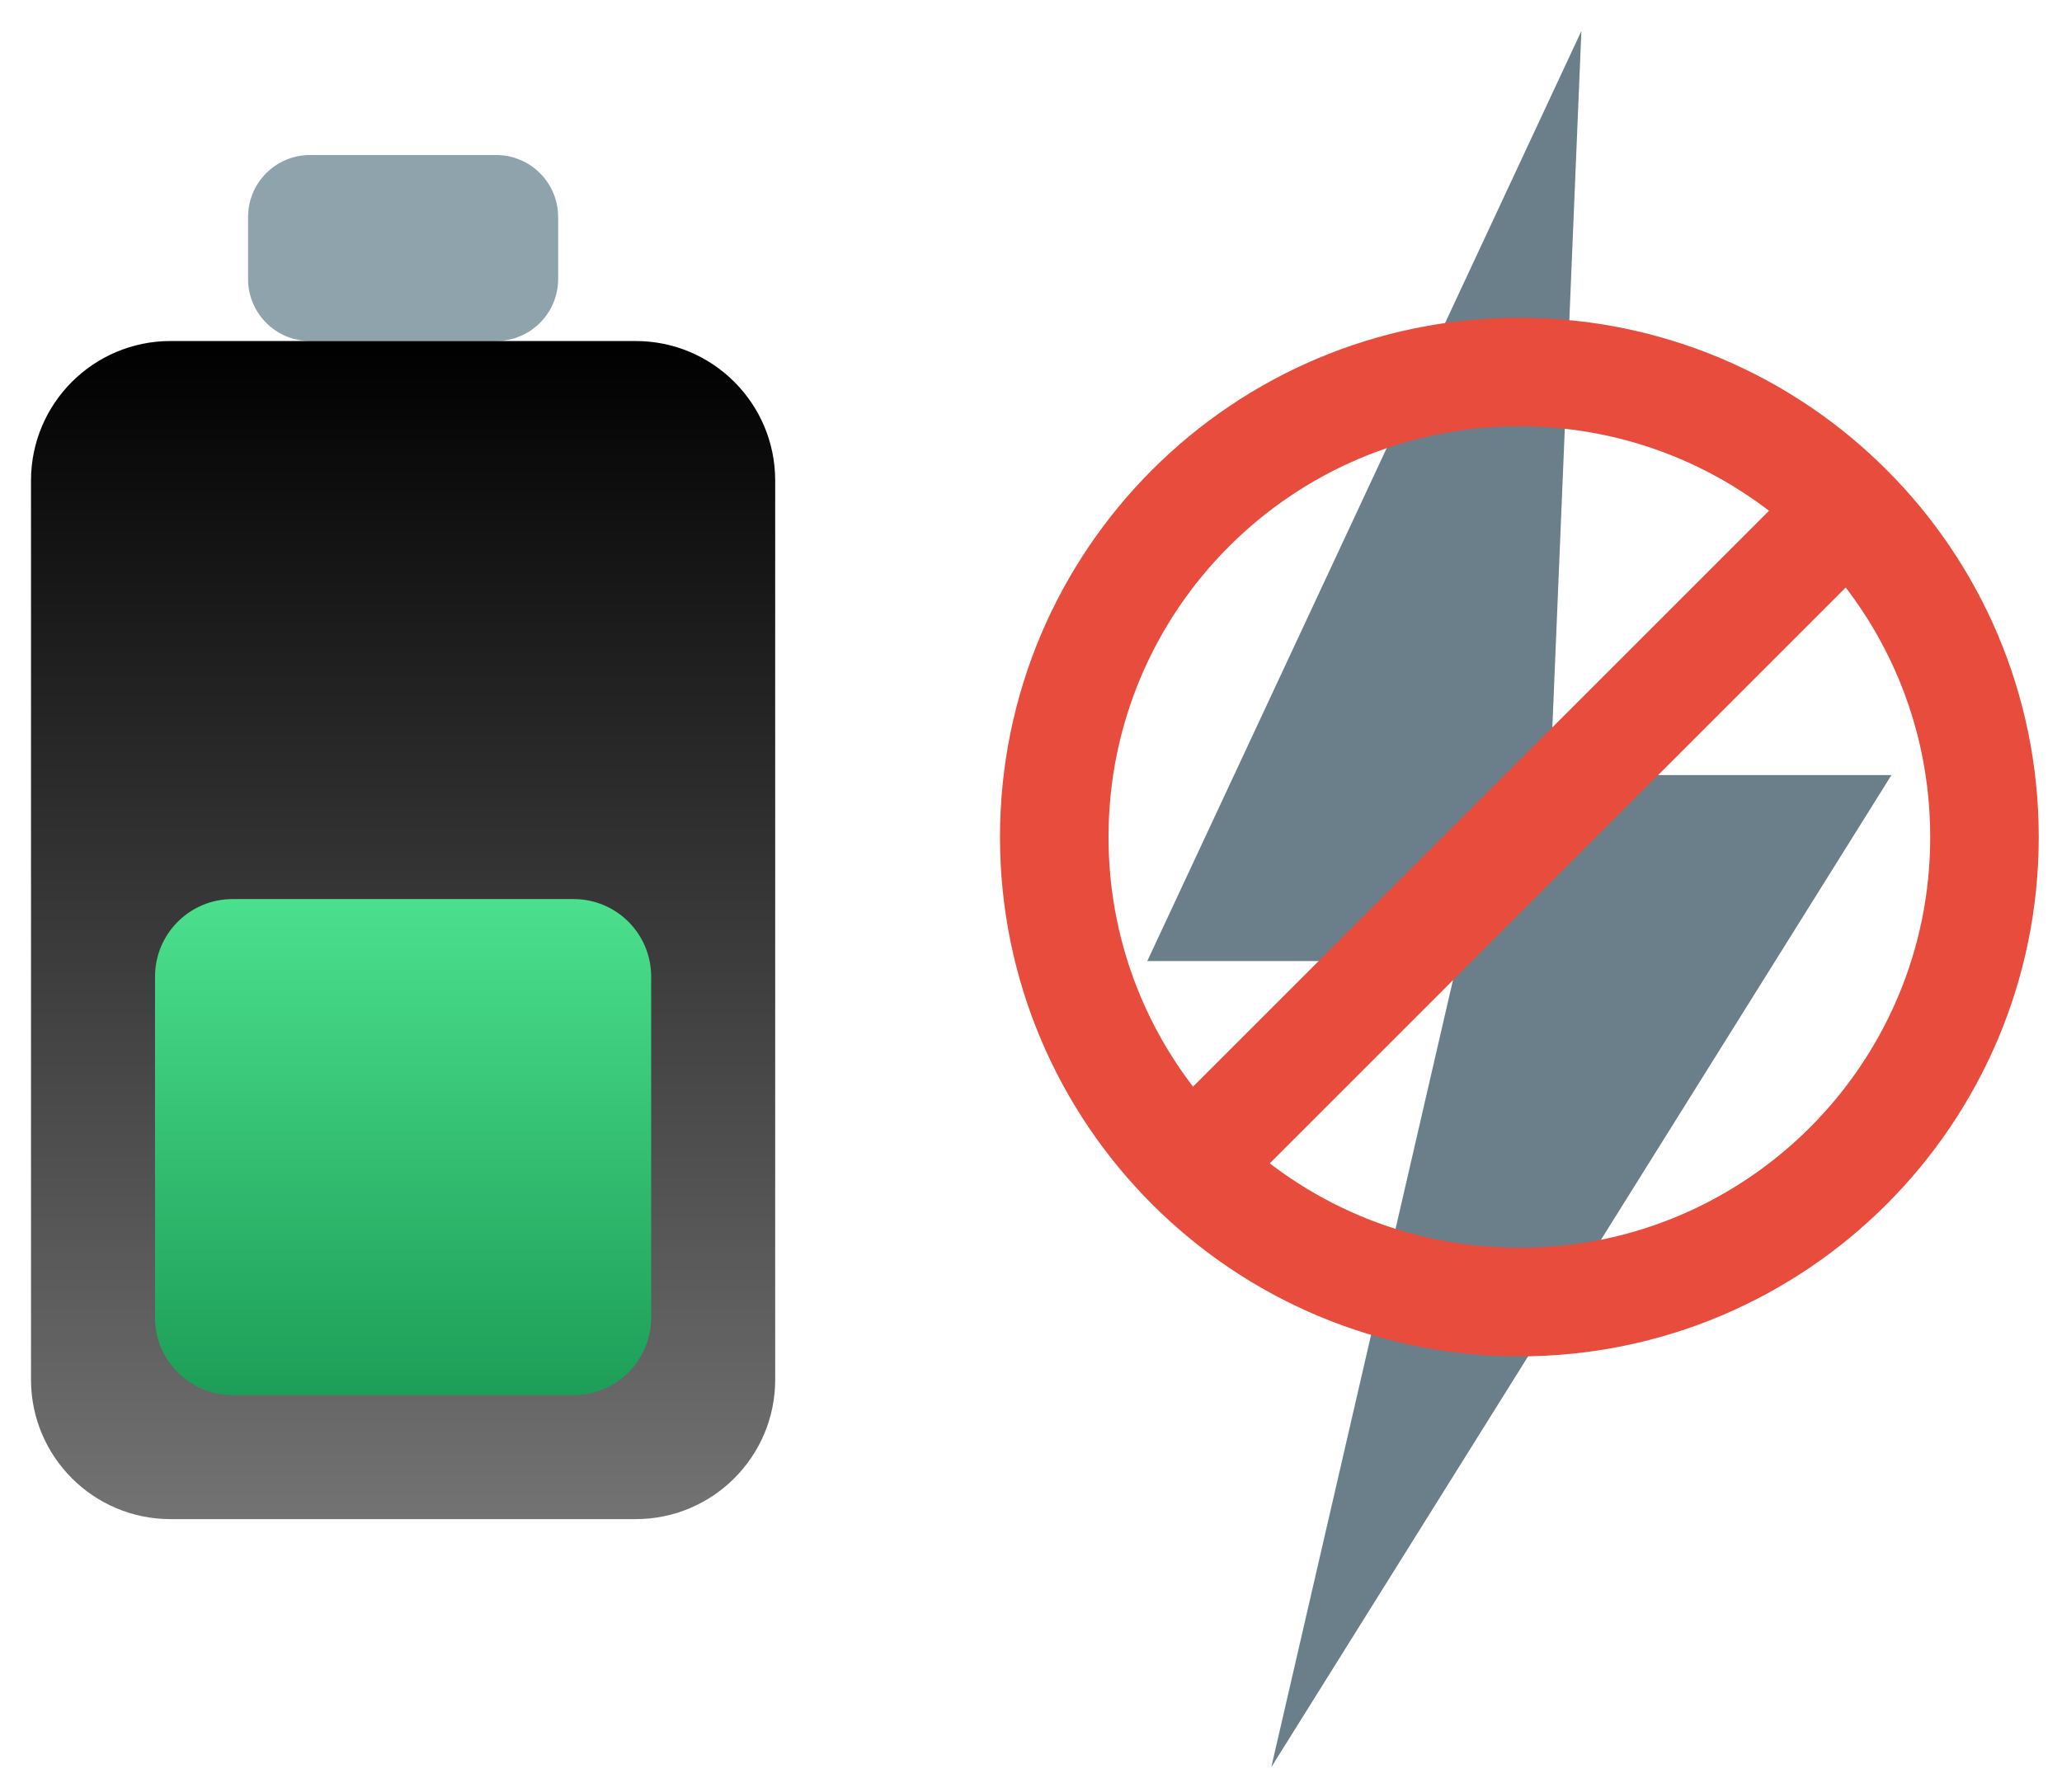
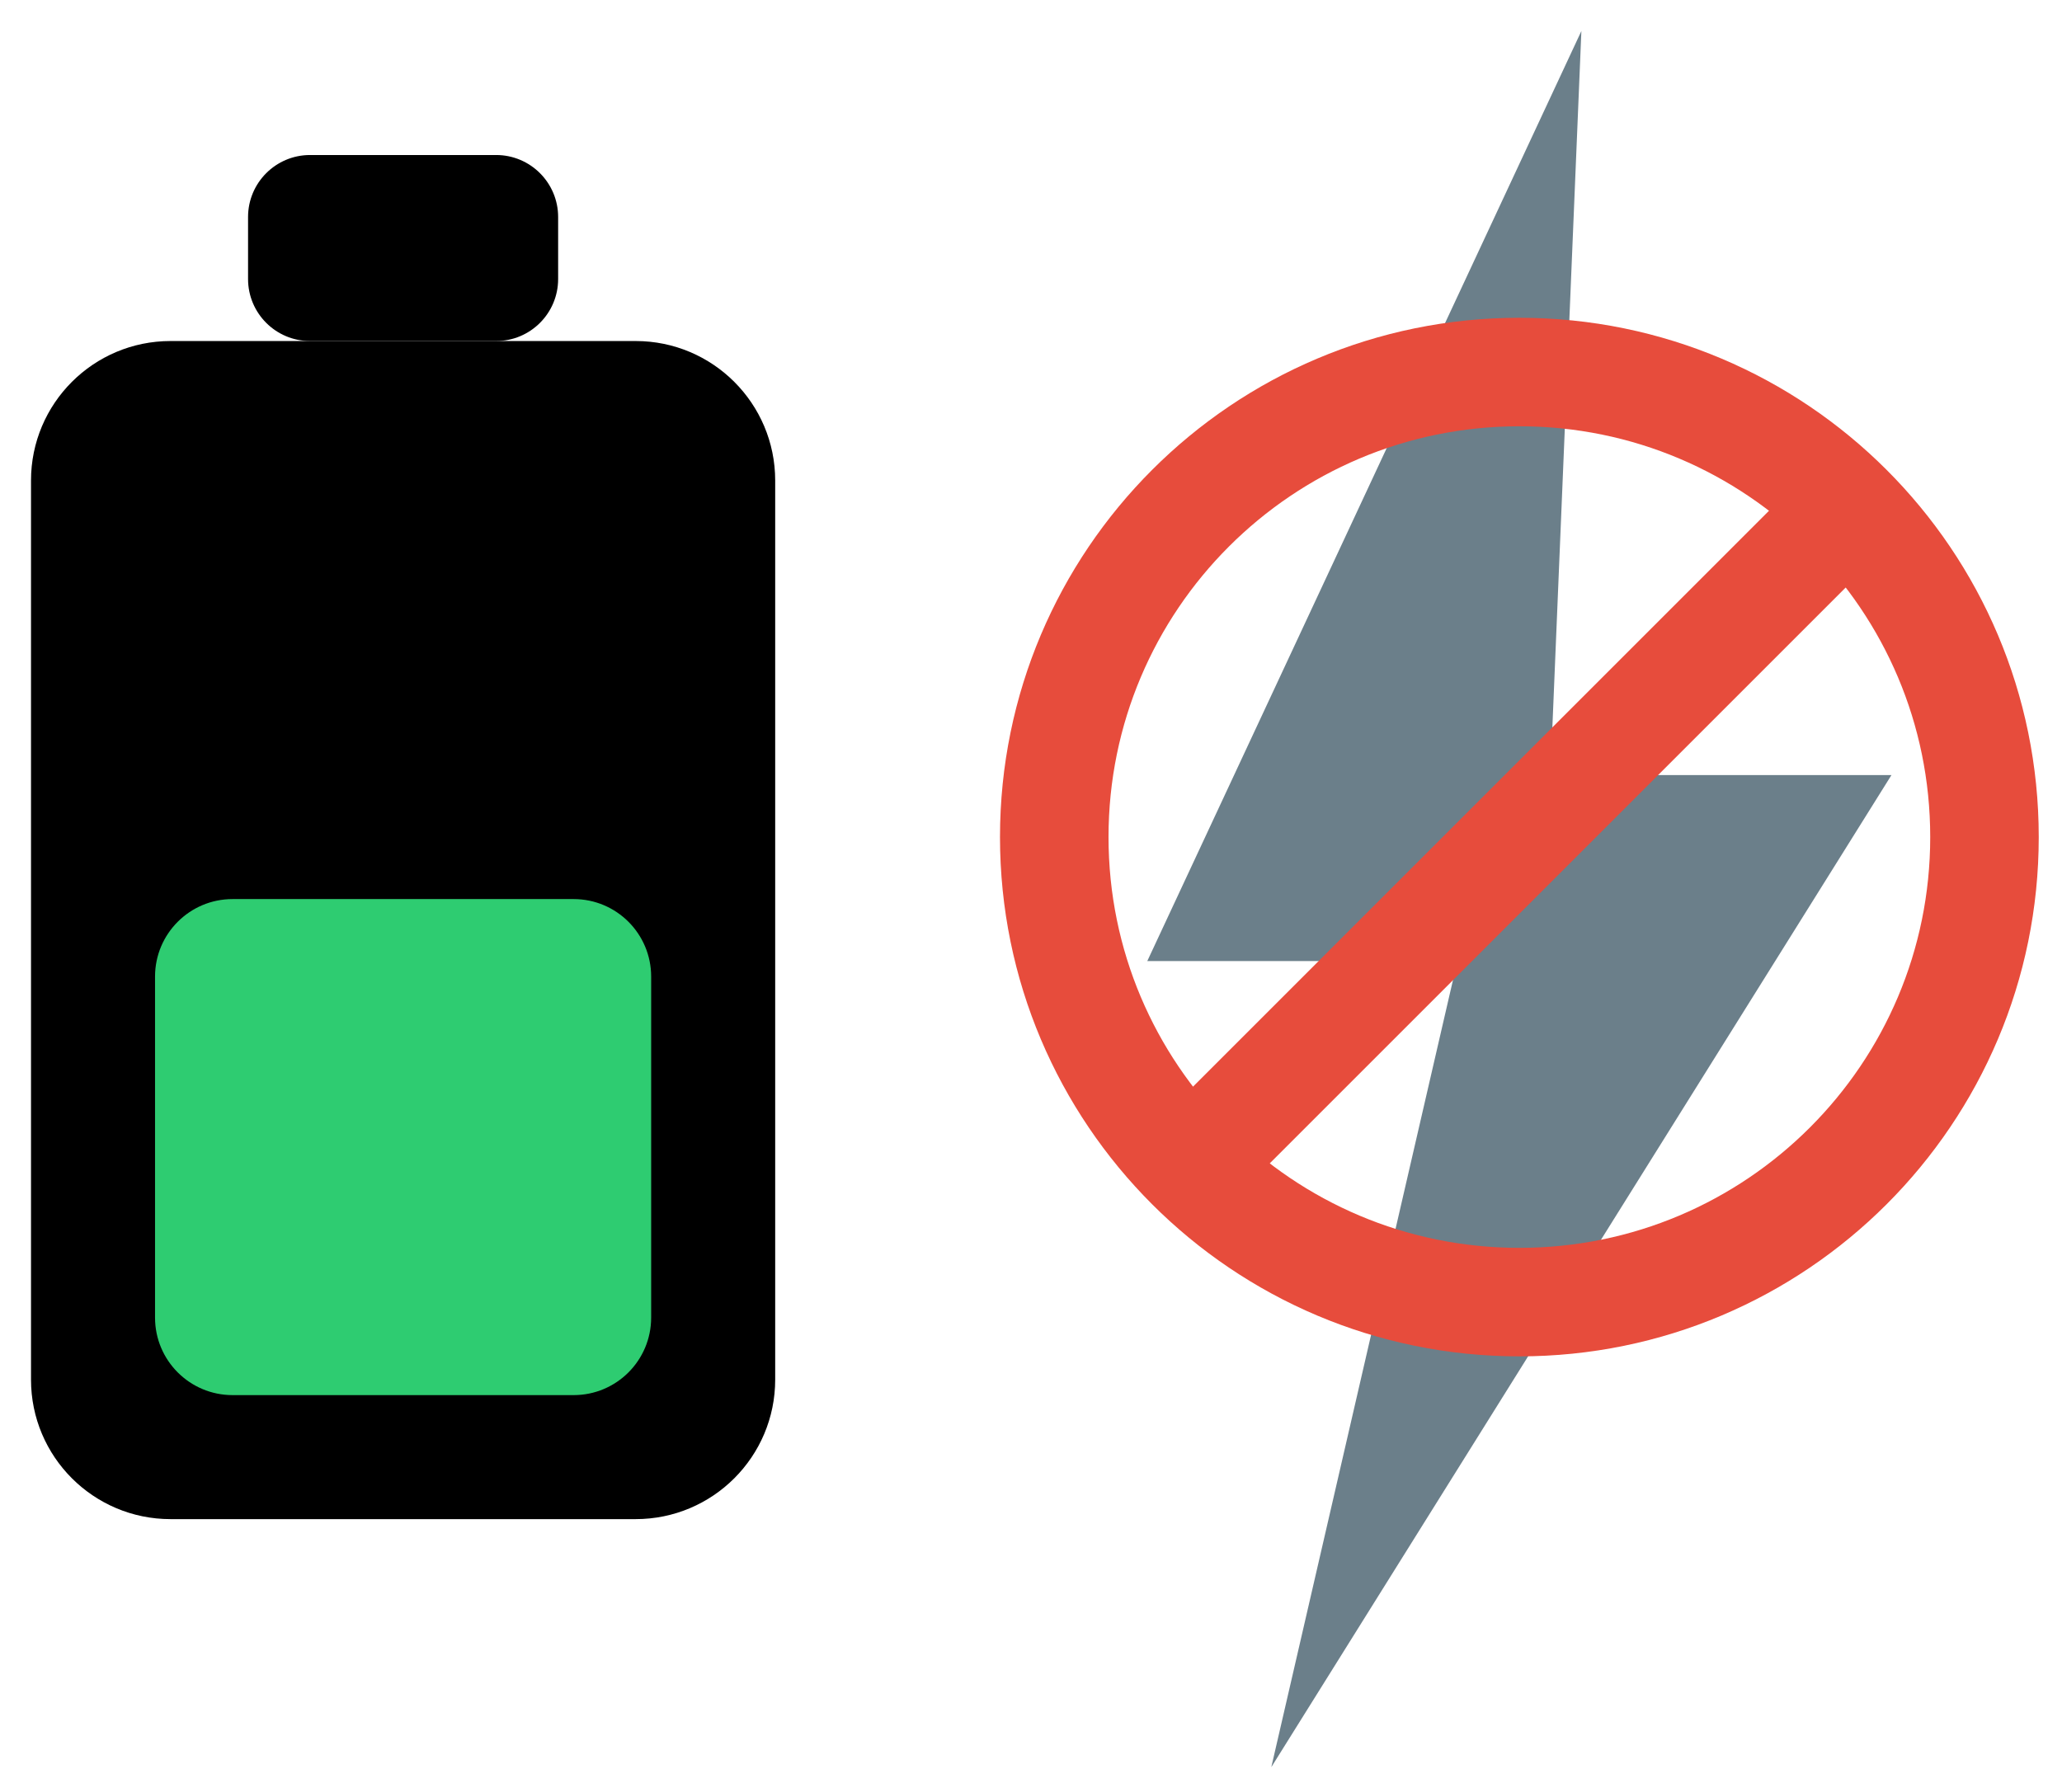
<svg xmlns="http://www.w3.org/2000/svg" viewBox="0 0 66.5 57.8">
  <defs>
-     <linearGradient id="mtl" x1="0" y1="0" x2="0" y2="1">
-       <stop stop-color="{{graphic1Color}}" />
-       <stop offset="1" stop-color="{{graphic1Color}}" stop-opacity="0.55" />
-     </linearGradient>
-     <linearGradient id="plusG" x1="0" y1="0" x2="0" y2="1">
-       <stop stop-color="#4be08d" />
-       <stop offset="1" stop-color="#1d9e58" />
-     </linearGradient>
+     
  </defs>
  <g transform="translate(-17 -5)">
-     <rect x="25" y="10" width="10" height="6" rx="2" fill="#8fa3ad" />
-     <rect x="18" y="16" width="24" height="38" rx="4.5" fill="url(#mtl)" />
-     <rect x="22" y="34" width="16" height="16" rx="2.5" fill="url(#plusG)" />
+     <rect x="25" y="10" width="10" height="6" rx="2" fill="{{graphic1Color}}" />
+     <rect x="18" y="16" width="24" height="38" rx="4.5" fill="{{graphic1Color}}" />
+     <rect x="22" y="34" width="16" height="16" rx="2.5" fill="#2ecc71" />
    <polygon points="68,6 54,36 64,36 58,62 78,30 67,30" fill="#6b7f8a" />
    <circle cx="66" cy="32" r="15" fill="none" stroke="#e74c3c" stroke-width="3.5" />
    <line x1="55.5" y1="42.5" x2="76.5" y2="21.5" stroke="#e74c3c" stroke-width="3.5" stroke-linecap="round" />
  </g>
</svg>
